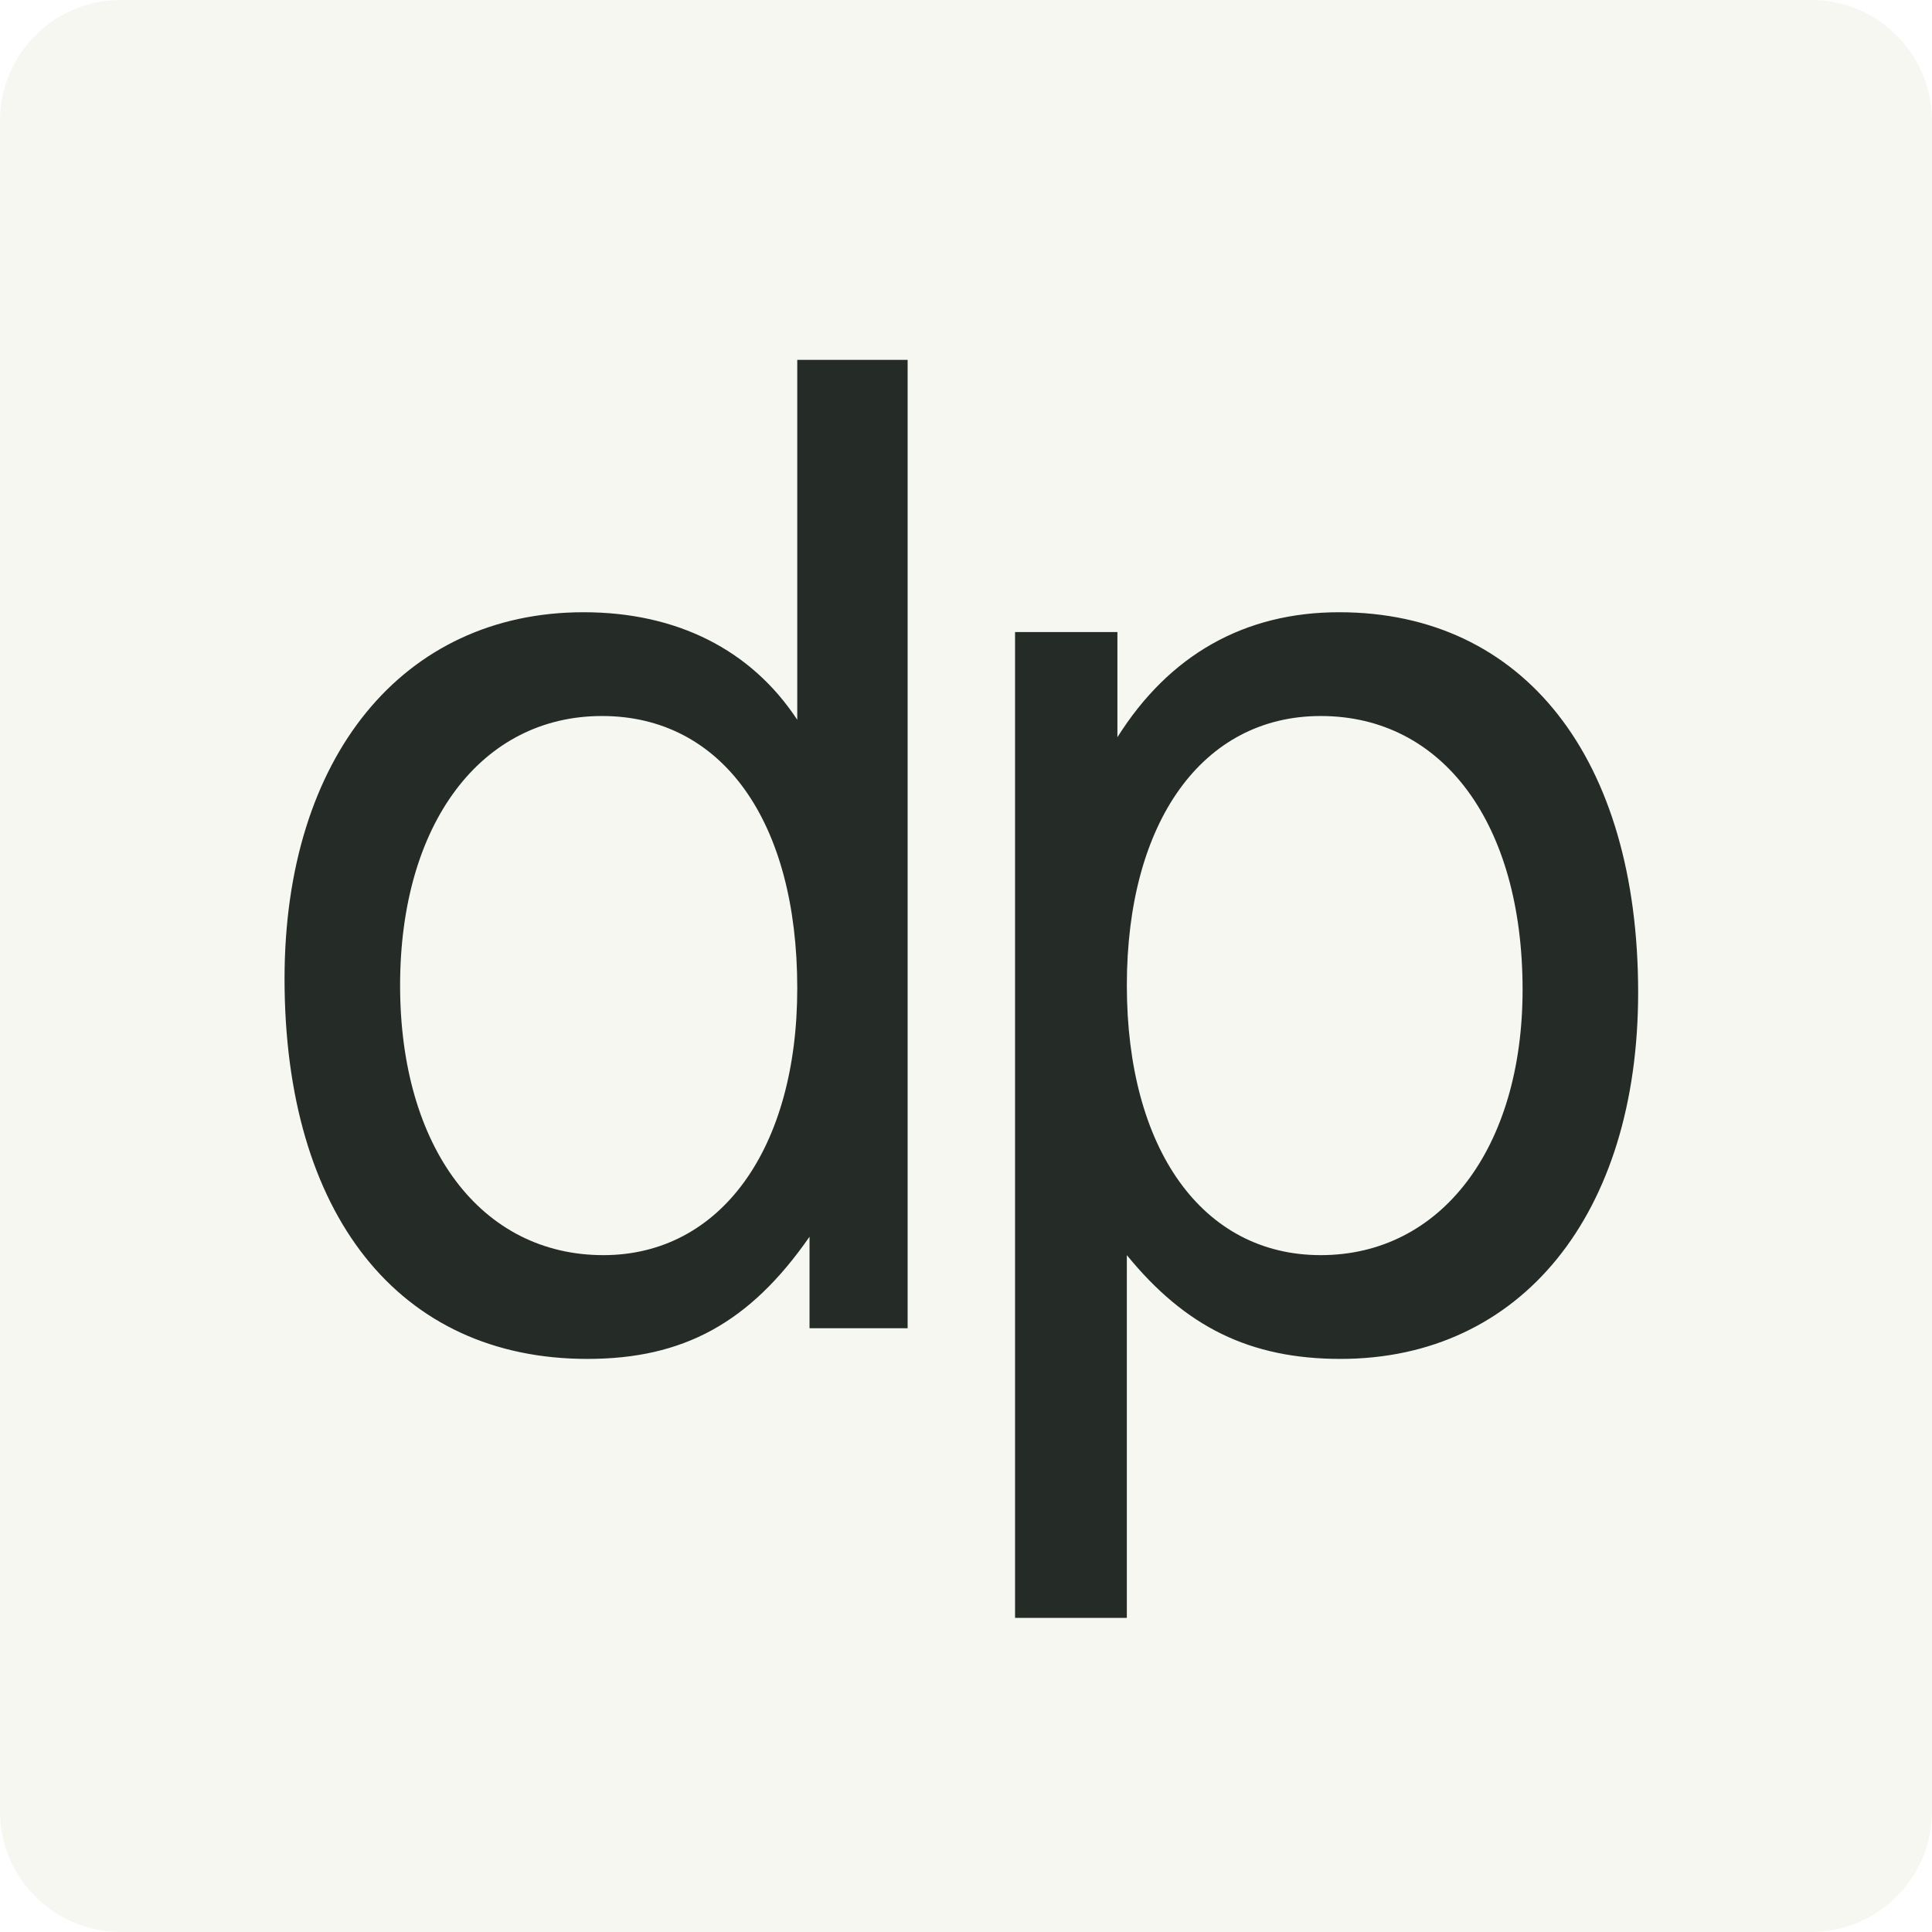
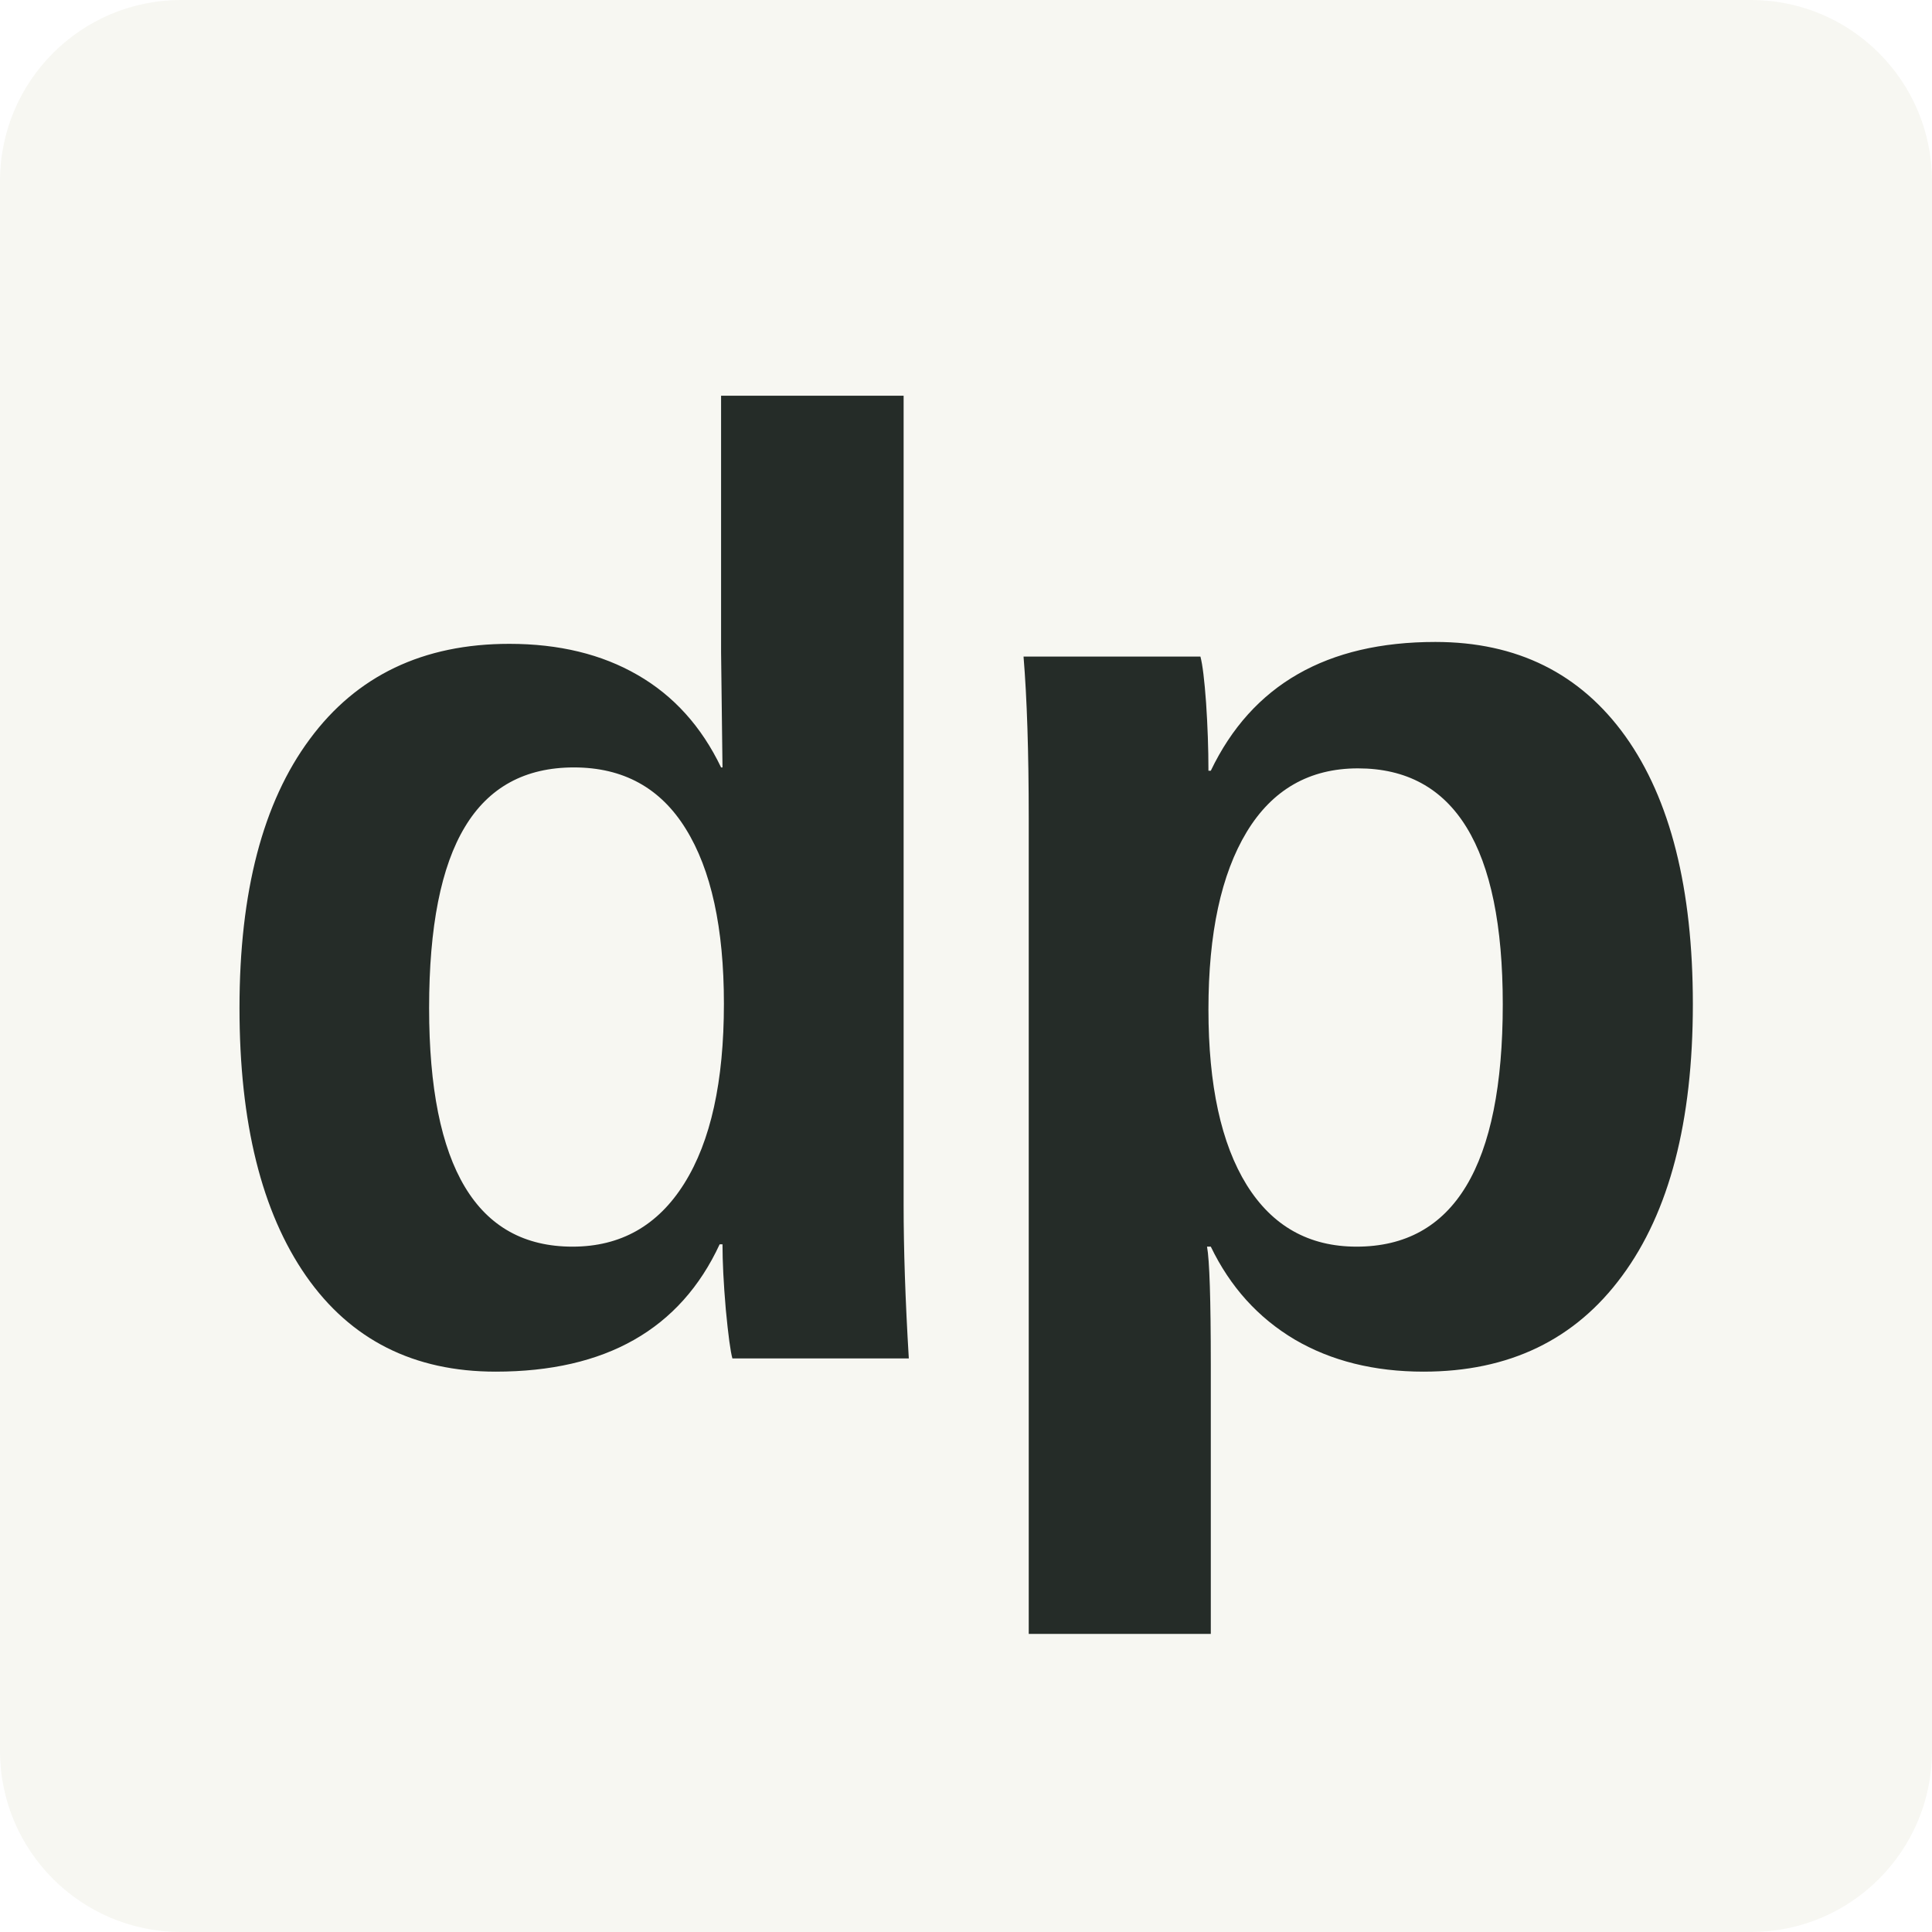
<svg xmlns="http://www.w3.org/2000/svg" viewBox="0 0 64 64">
-   <rect width="64" height="64" rx="4" fill="#f7f7f2" />
-   <text x="32" y="44" text-anchor="middle" font-family="'Helvetica Neue', Helvetica, Arial, sans-serif" font-size="44" font-weight="500" letter-spacing="-1.5" fill="#252c28">dp</text>
+   <rect width="64" height="64" rx="6" fill="#f7f7f2" />
+   <text x="32" y="45" text-anchor="middle" fill="#252c28" font-family="Arial, Helvetica, sans-serif" font-size="44" font-weight="700" letter-spacing="-2">dp</text>
</svg>
